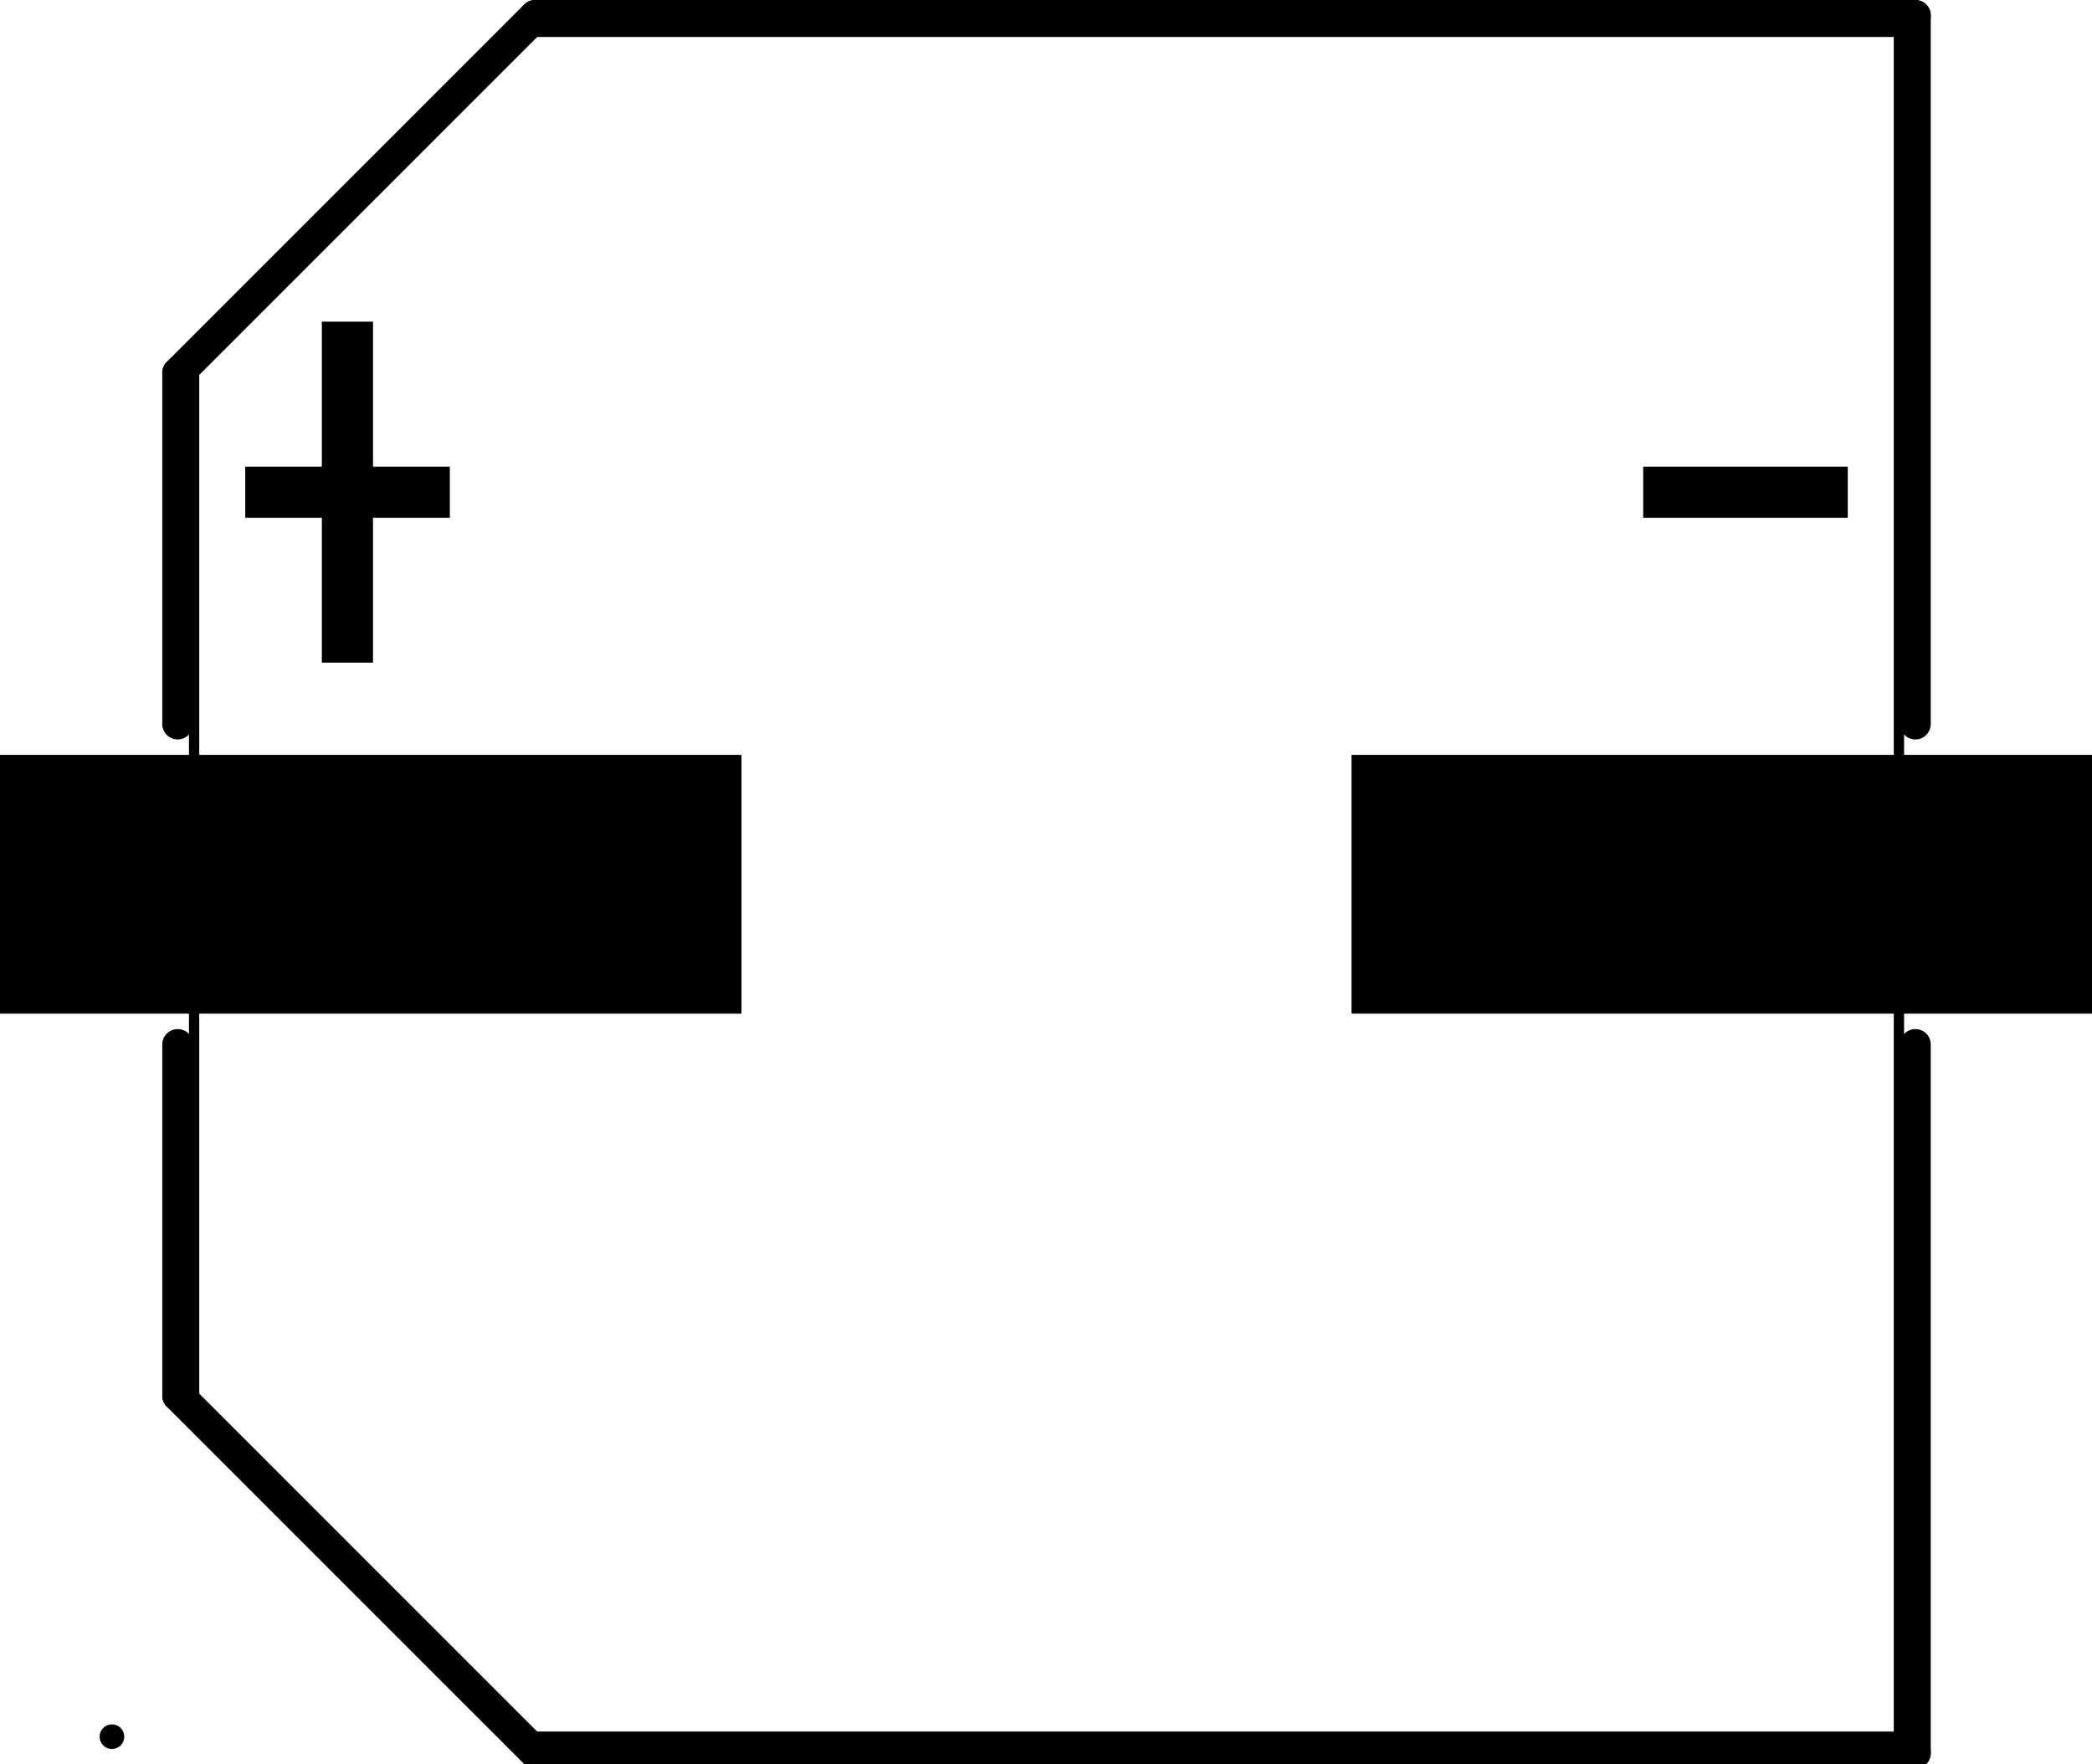
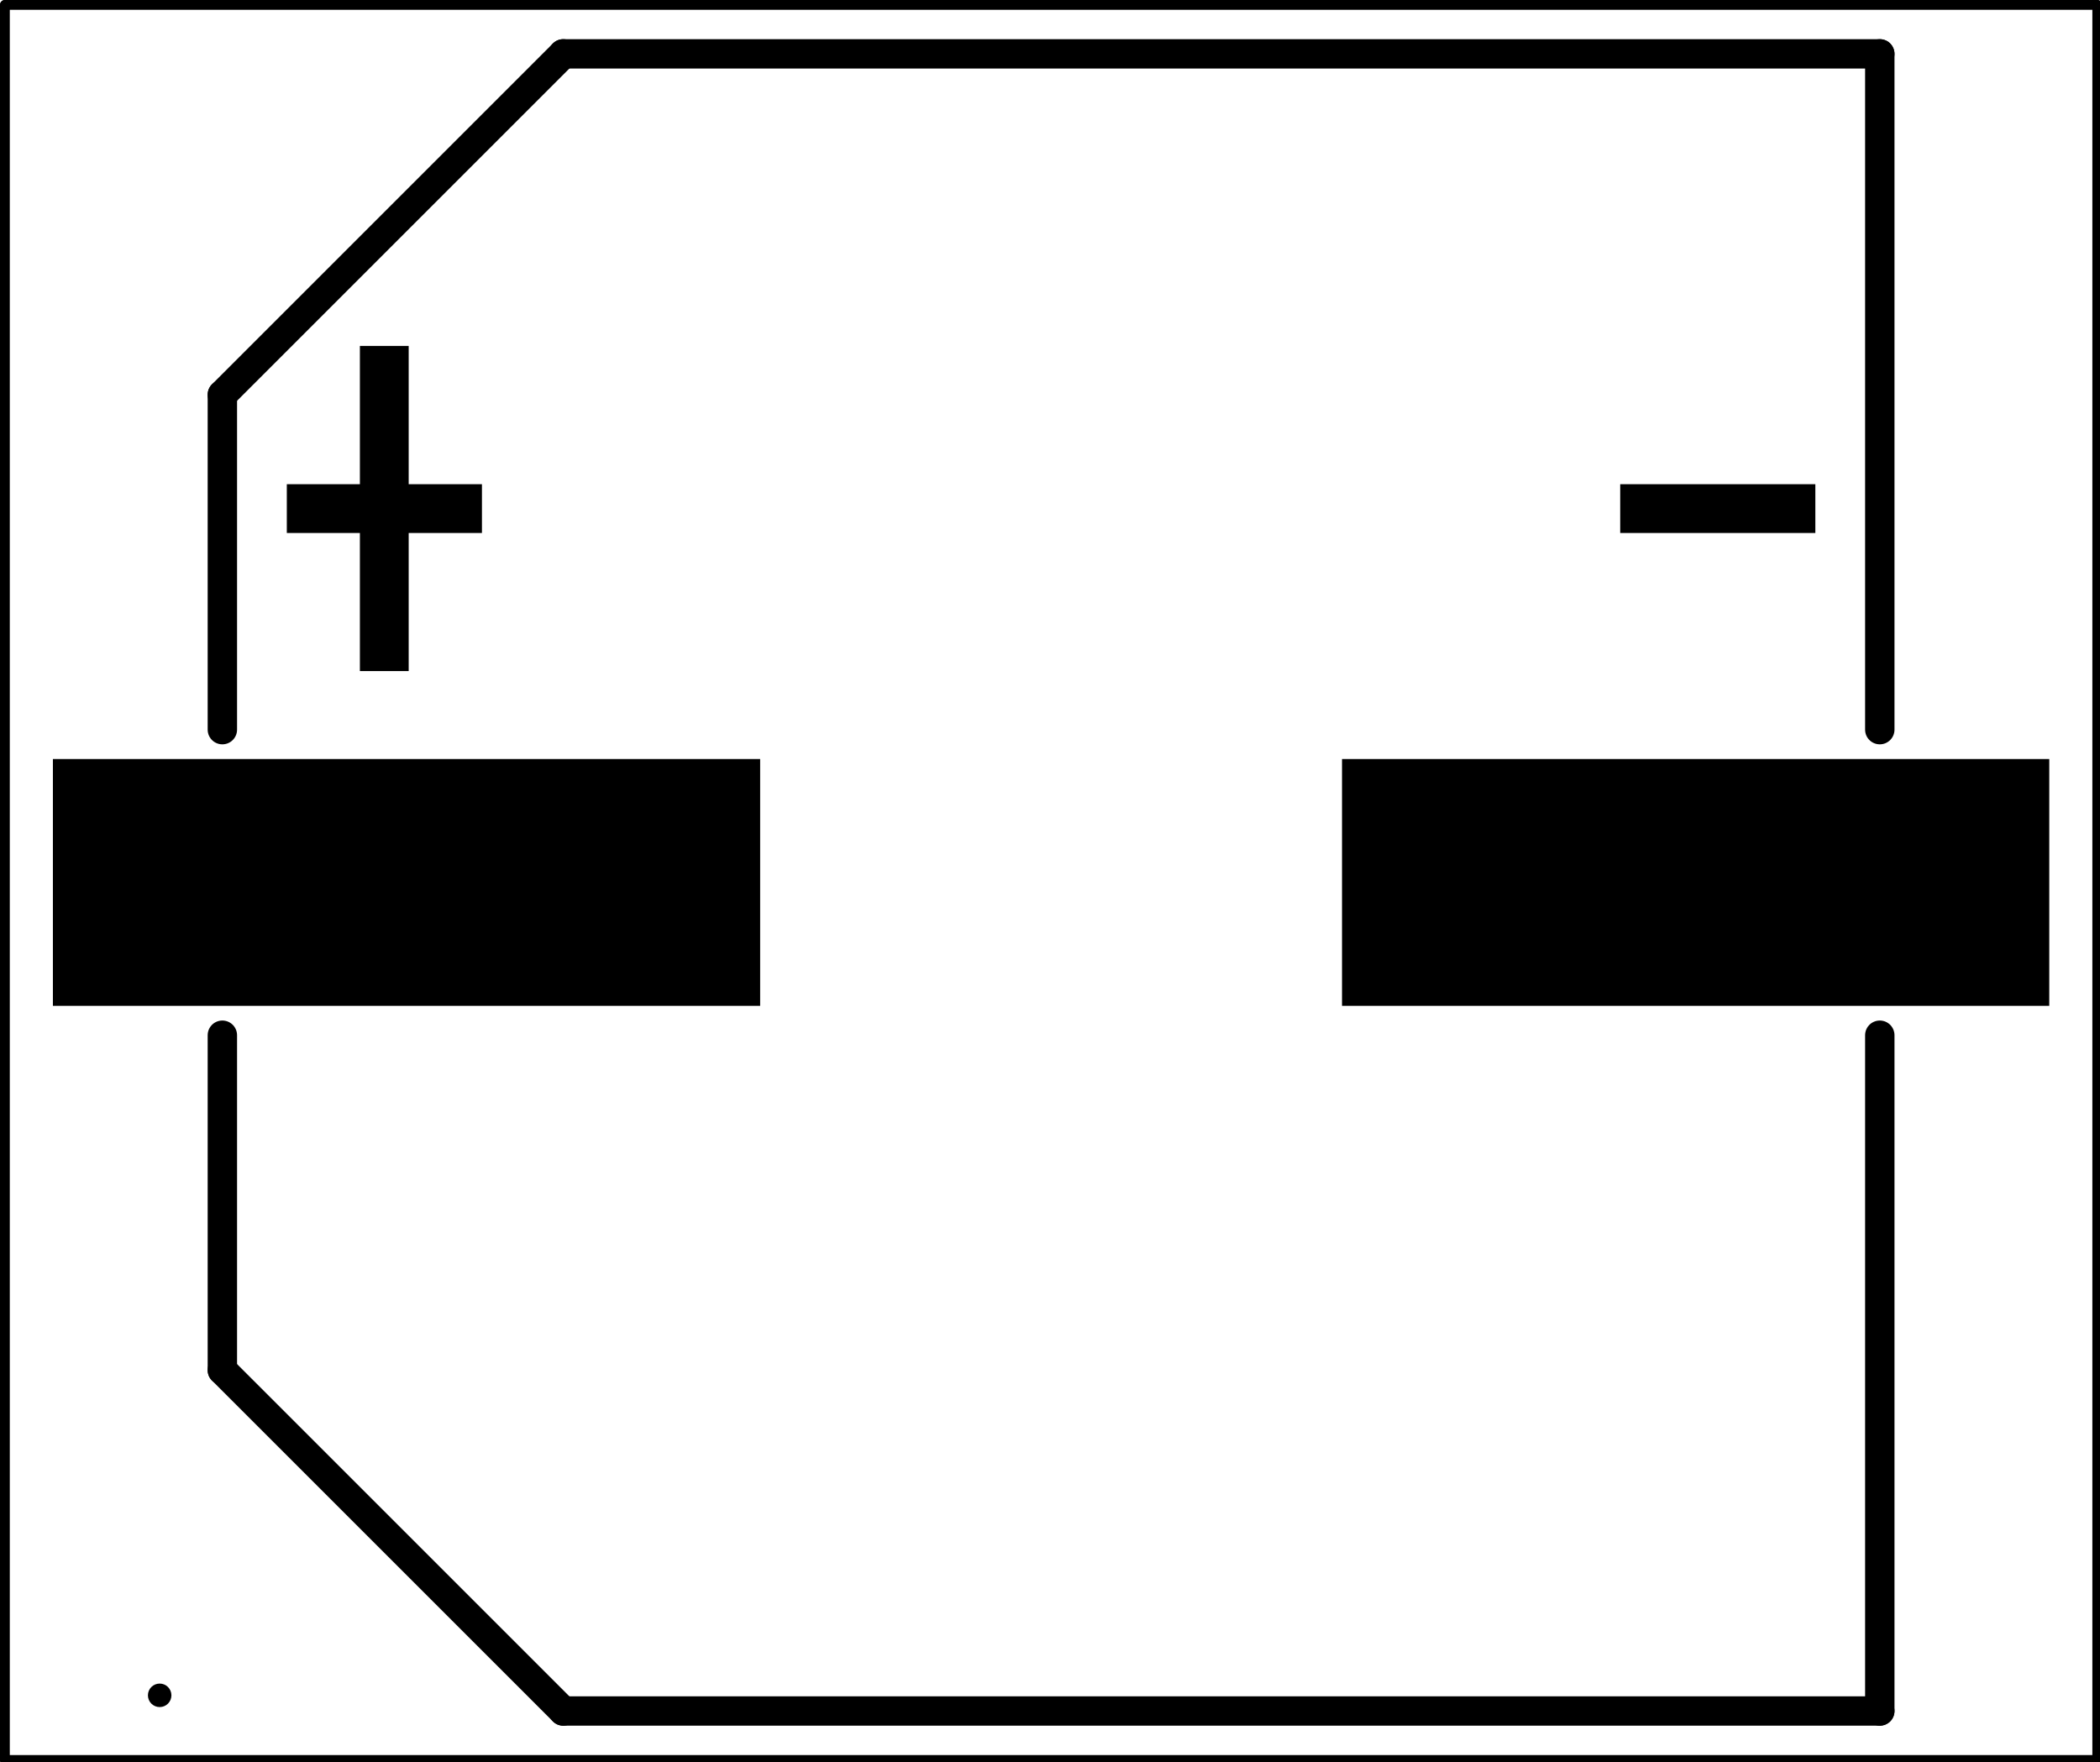
- <svg xmlns="http://www.w3.org/2000/svg" viewBox="0 0 10.185 8.585" width="100%" height="100%" preserveAspectRatio="xMidYMid meet">
+ <svg xmlns="http://www.w3.org/2000/svg" viewBox="0 0 10.719 8.992" width="100%" height="100%" preserveAspectRatio="xMidYMid meet">
  <g style="fill:#000000; fill-opacity:1;stroke:#000000; stroke-opacity:1; stroke-linecap:round; stroke-linejoin:round;" transform="translate(0 0) scale(1 1)">
-     <path style="fill:#000000; fill-opacity:1; stroke:none;fill-rule:evenodd;" d="M 3.61,3.675 3.61,4.935 0,4.935 0,3.675 Z" />
-     <path style="fill:#000000; fill-opacity:1; stroke:none;fill-rule:evenodd;" d="M 10.19,3.675 10.19,4.935 6.58,4.935 6.58,3.675 Z" />
+     <path style="fill:#000000; fill-opacity:1; stroke:none;fill-rule:evenodd;" d="M 3.88,3.875 3.88,5.135 0.27,5.135 0.27,3.875 Z" />
+     <path style="fill:#000000; fill-opacity:1; stroke:none;fill-rule:evenodd;" d="M 10.46,3.875 10.46,5.135 6.85,5.135 6.85,3.875 Z" />
  </g>
  <g style="fill:none; stroke:#000000; stroke-width:0.15; stroke-opacity:1; stroke-linecap:round; stroke-linejoin:round;">
-     <path d="M9.325 3.525 L9.325 0.075 " />
-     <path d="M9.325 0.075 L2.605 0.075 " />
-     <path d="M2.605 0.075 L0.865 1.815 " />
-     <path d="M0.865 1.815 L0.865 3.525 " />
-     <path d="M9.325 5.085 L9.325 8.535 " />
-     <path d="M9.325 8.535 L2.605 8.535 " />
-     <path d="M2.605 8.535 L0.865 6.795 " />
-     <path d="M0.865 6.795 L0.865 5.085 " />
+     <path d="M9.595 3.725 L9.595 0.275 " />
+     <path d="M9.595 0.275 L2.875 0.275 " />
+     <path d="M2.875 0.275 L1.135 2.015 " />
+     <path d="M1.135 2.015 L1.135 3.725 " />
+     <path d="M9.595 5.285 L9.595 8.735 " />
+     <path d="M9.595 8.735 L2.875 8.735 " />
+     <path d="M2.875 8.735 L1.135 6.995 " />
+     <path d="M1.135 6.995 L1.135 5.285 " />
  </g>
  <g style="fill:none; stroke:#000000; stroke-width:0.06; stroke-opacity:1; stroke-linecap:round; stroke-linejoin:round;">
-     <circle cx="0.545" cy="8.455" r="0.03" />
-     <path style="fill:#000000; fill-opacity:1; stroke:none;fill-rule:evenodd;" d="M 8.996,2.521 8,2.521 8,2.272 8.996,2.272 Z" />
-     <path style="fill:#000000; fill-opacity:1; stroke:none;fill-rule:evenodd;" d="M 2.19,2.521 1.194,2.521 1.194,2.272 2.19,2.272 Z" />
-     <path style="fill:#000000; fill-opacity:1; stroke:none;fill-rule:evenodd;" d="M 1.816,3.226 1.567,3.226 1.567,1.566 1.816,1.566 Z" />
+     <circle cx="0.815" cy="8.655" r="0.03" />
+     <path style="fill:#000000; fill-opacity:1; stroke:none;fill-rule:evenodd;" d="M 9.266,2.721 8.27,2.721 8.27,2.472 9.266,2.472 Z" />
+     <path style="fill:#000000; fill-opacity:1; stroke:none;fill-rule:evenodd;" d="M 2.46,2.721 1.464,2.721 1.464,2.472 2.46,2.472 Z" />
+     <path style="fill:#000000; fill-opacity:1; stroke:none;fill-rule:evenodd;" d="M 2.086,3.426 1.837,3.426 1.837,1.766 2.086,1.766 Z" />
  </g>
  <g style="fill:none; stroke:#000000; stroke-width:0.05; stroke-opacity:1; stroke-linecap:round; stroke-linejoin:round;">
-     <path d="M9.245 8.455 L9.245 0.155 " />
-     <path d="M9.245 0.155 L2.605 0.155 " />
-     <path d="M2.605 0.155 L0.945 1.815 " />
-     <path d="M0.945 1.815 L0.945 6.795 " />
-     <path d="M0.945 6.795 L2.605 8.455 " />
-     <path d="M2.605 8.455 L9.245 8.455 " />
+     <path d="M0.025 0.025 L10.705 0.025 " />
+     <path d="M10.705 0.025 L10.705 8.985 " />
+     <path d="M10.705 8.985 L0.025 8.985 " />
+     <path d="M0.025 8.985 L0.025 0.025 " />
  </g>
</svg>
